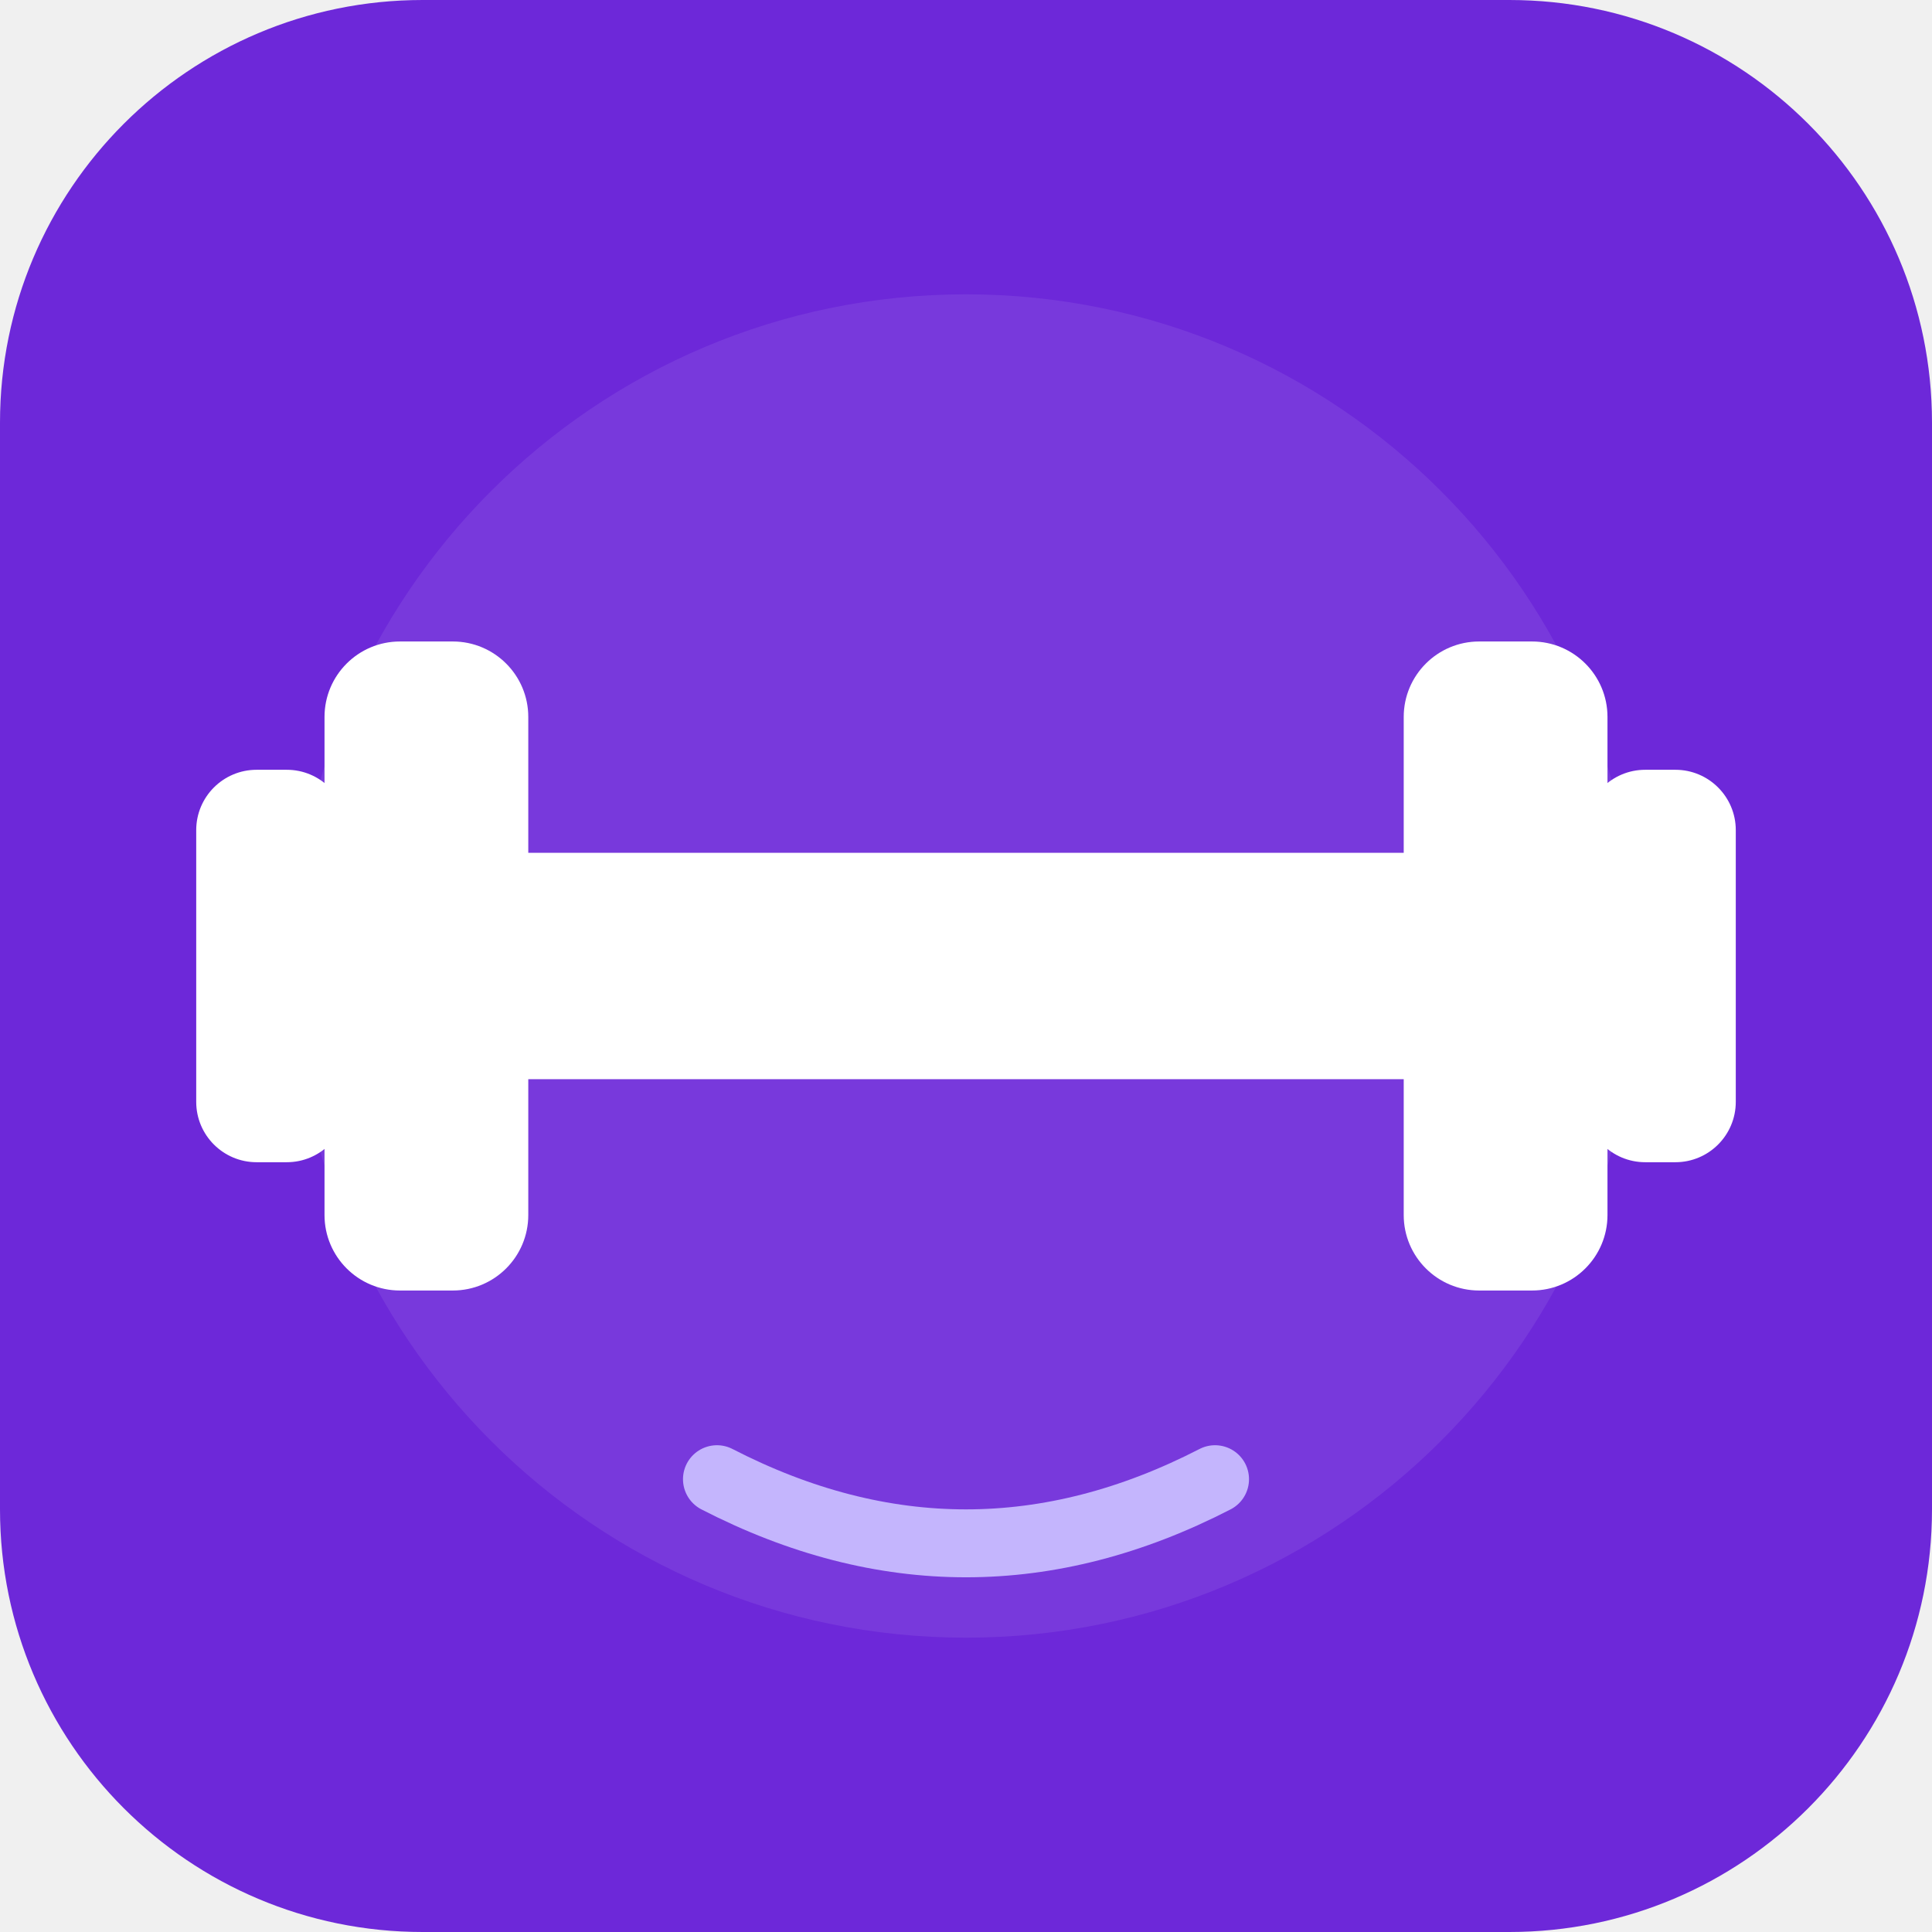
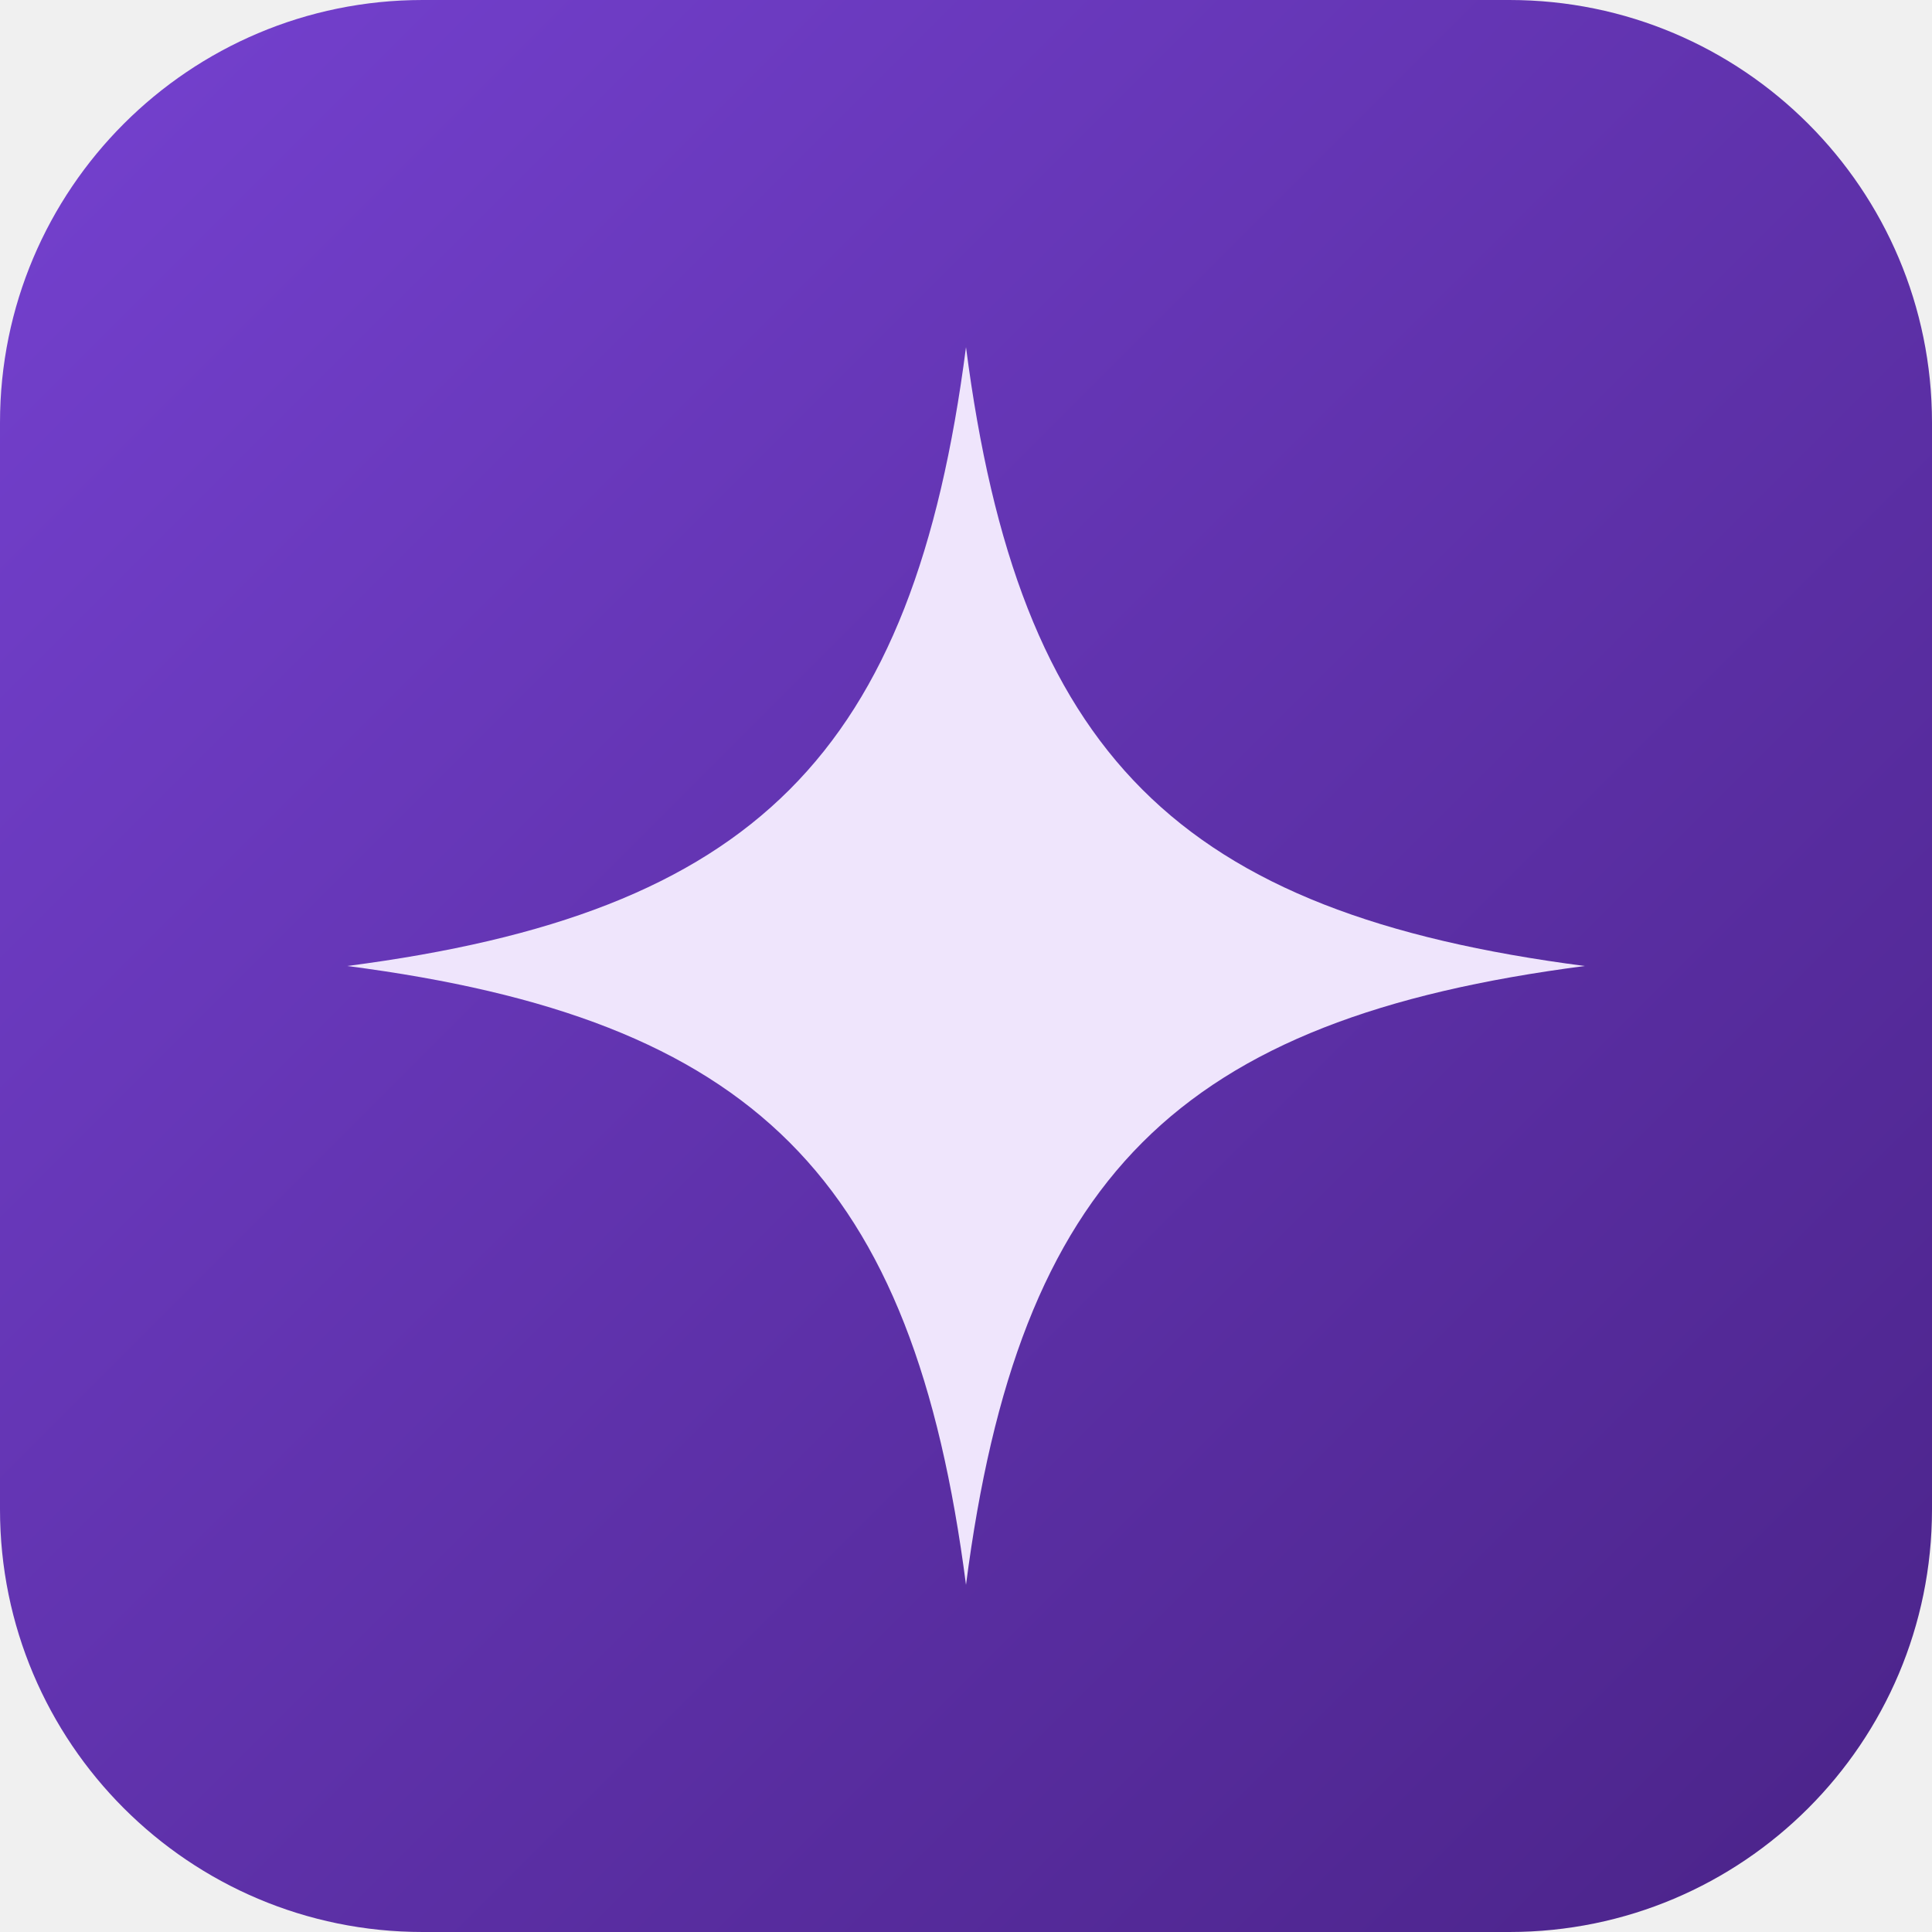
<svg xmlns="http://www.w3.org/2000/svg" viewBox="0 0 512 512">
-   <rect width="512" height="512" rx="112" fill="#6D28D9" />
-   <circle cx="256" cy="256" r="178" fill="#FFFFFF" opacity="0.08" />
-   <g fill="#FFFFFF">
-     <rect x="118" y="226" width="276" height="60" rx="18" />
-     <rect x="86" y="170" width="54" height="172" rx="20" />
-     <rect x="372" y="170" width="54" height="172" rx="20" />
-     <rect x="52" y="204" width="40" height="104" rx="16" />
-     <rect x="420" y="204" width="40" height="104" rx="16" />
-   </g>
-   <path d="M190 392 q66 34 132 0" stroke="#C4B5FD" stroke-width="18" fill="none" stroke-linecap="round" />
+   <defs>
+     <linearGradient id="g" x1="0" y1="0" x2="1" y2="1">
+       <stop offset="0" stop-color="#7541d0" />
+       <stop offset="1" stop-color="#4a2388" />
+     </linearGradient>
+   </defs>
+   <rect width="512" height="512" rx="112" fill="url(#g)" />
+   <path d="M256 92C270 200 312 242 420 256C312 270 270 312 256 420C242 312 200 270 92 256C200 242 242 200 256 92Z" fill="#efe5fc" />
</svg>
